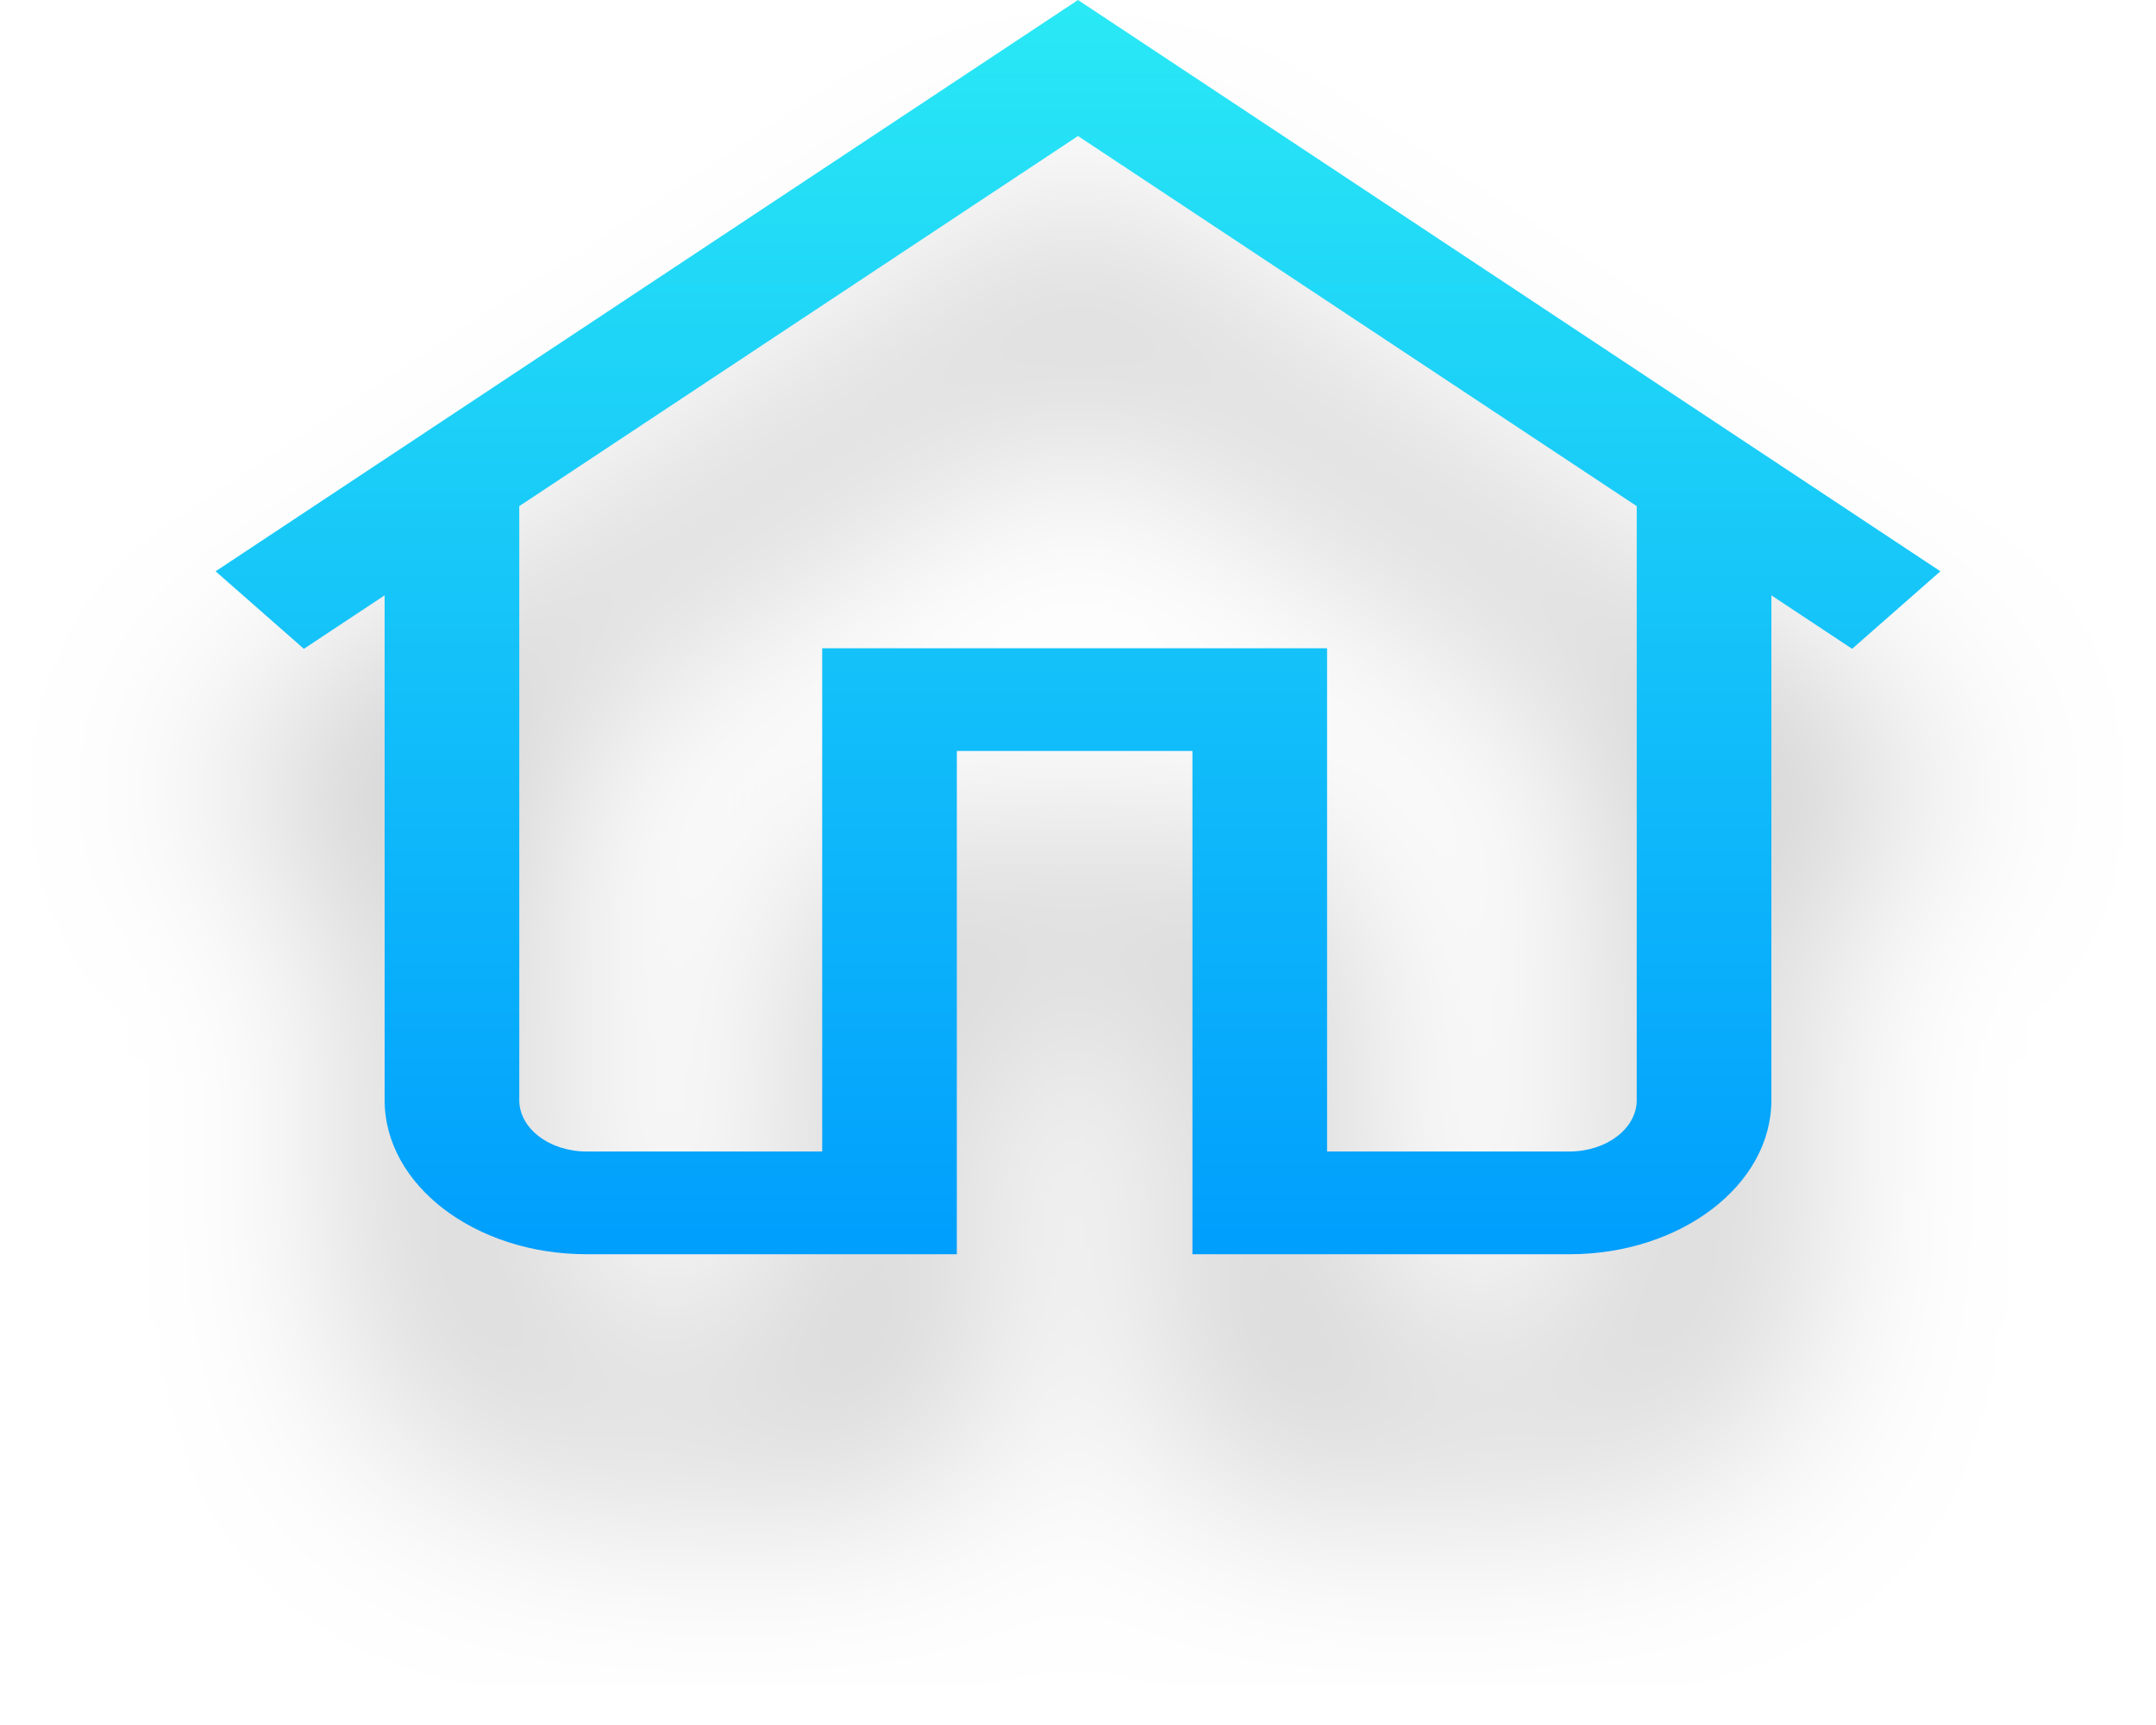
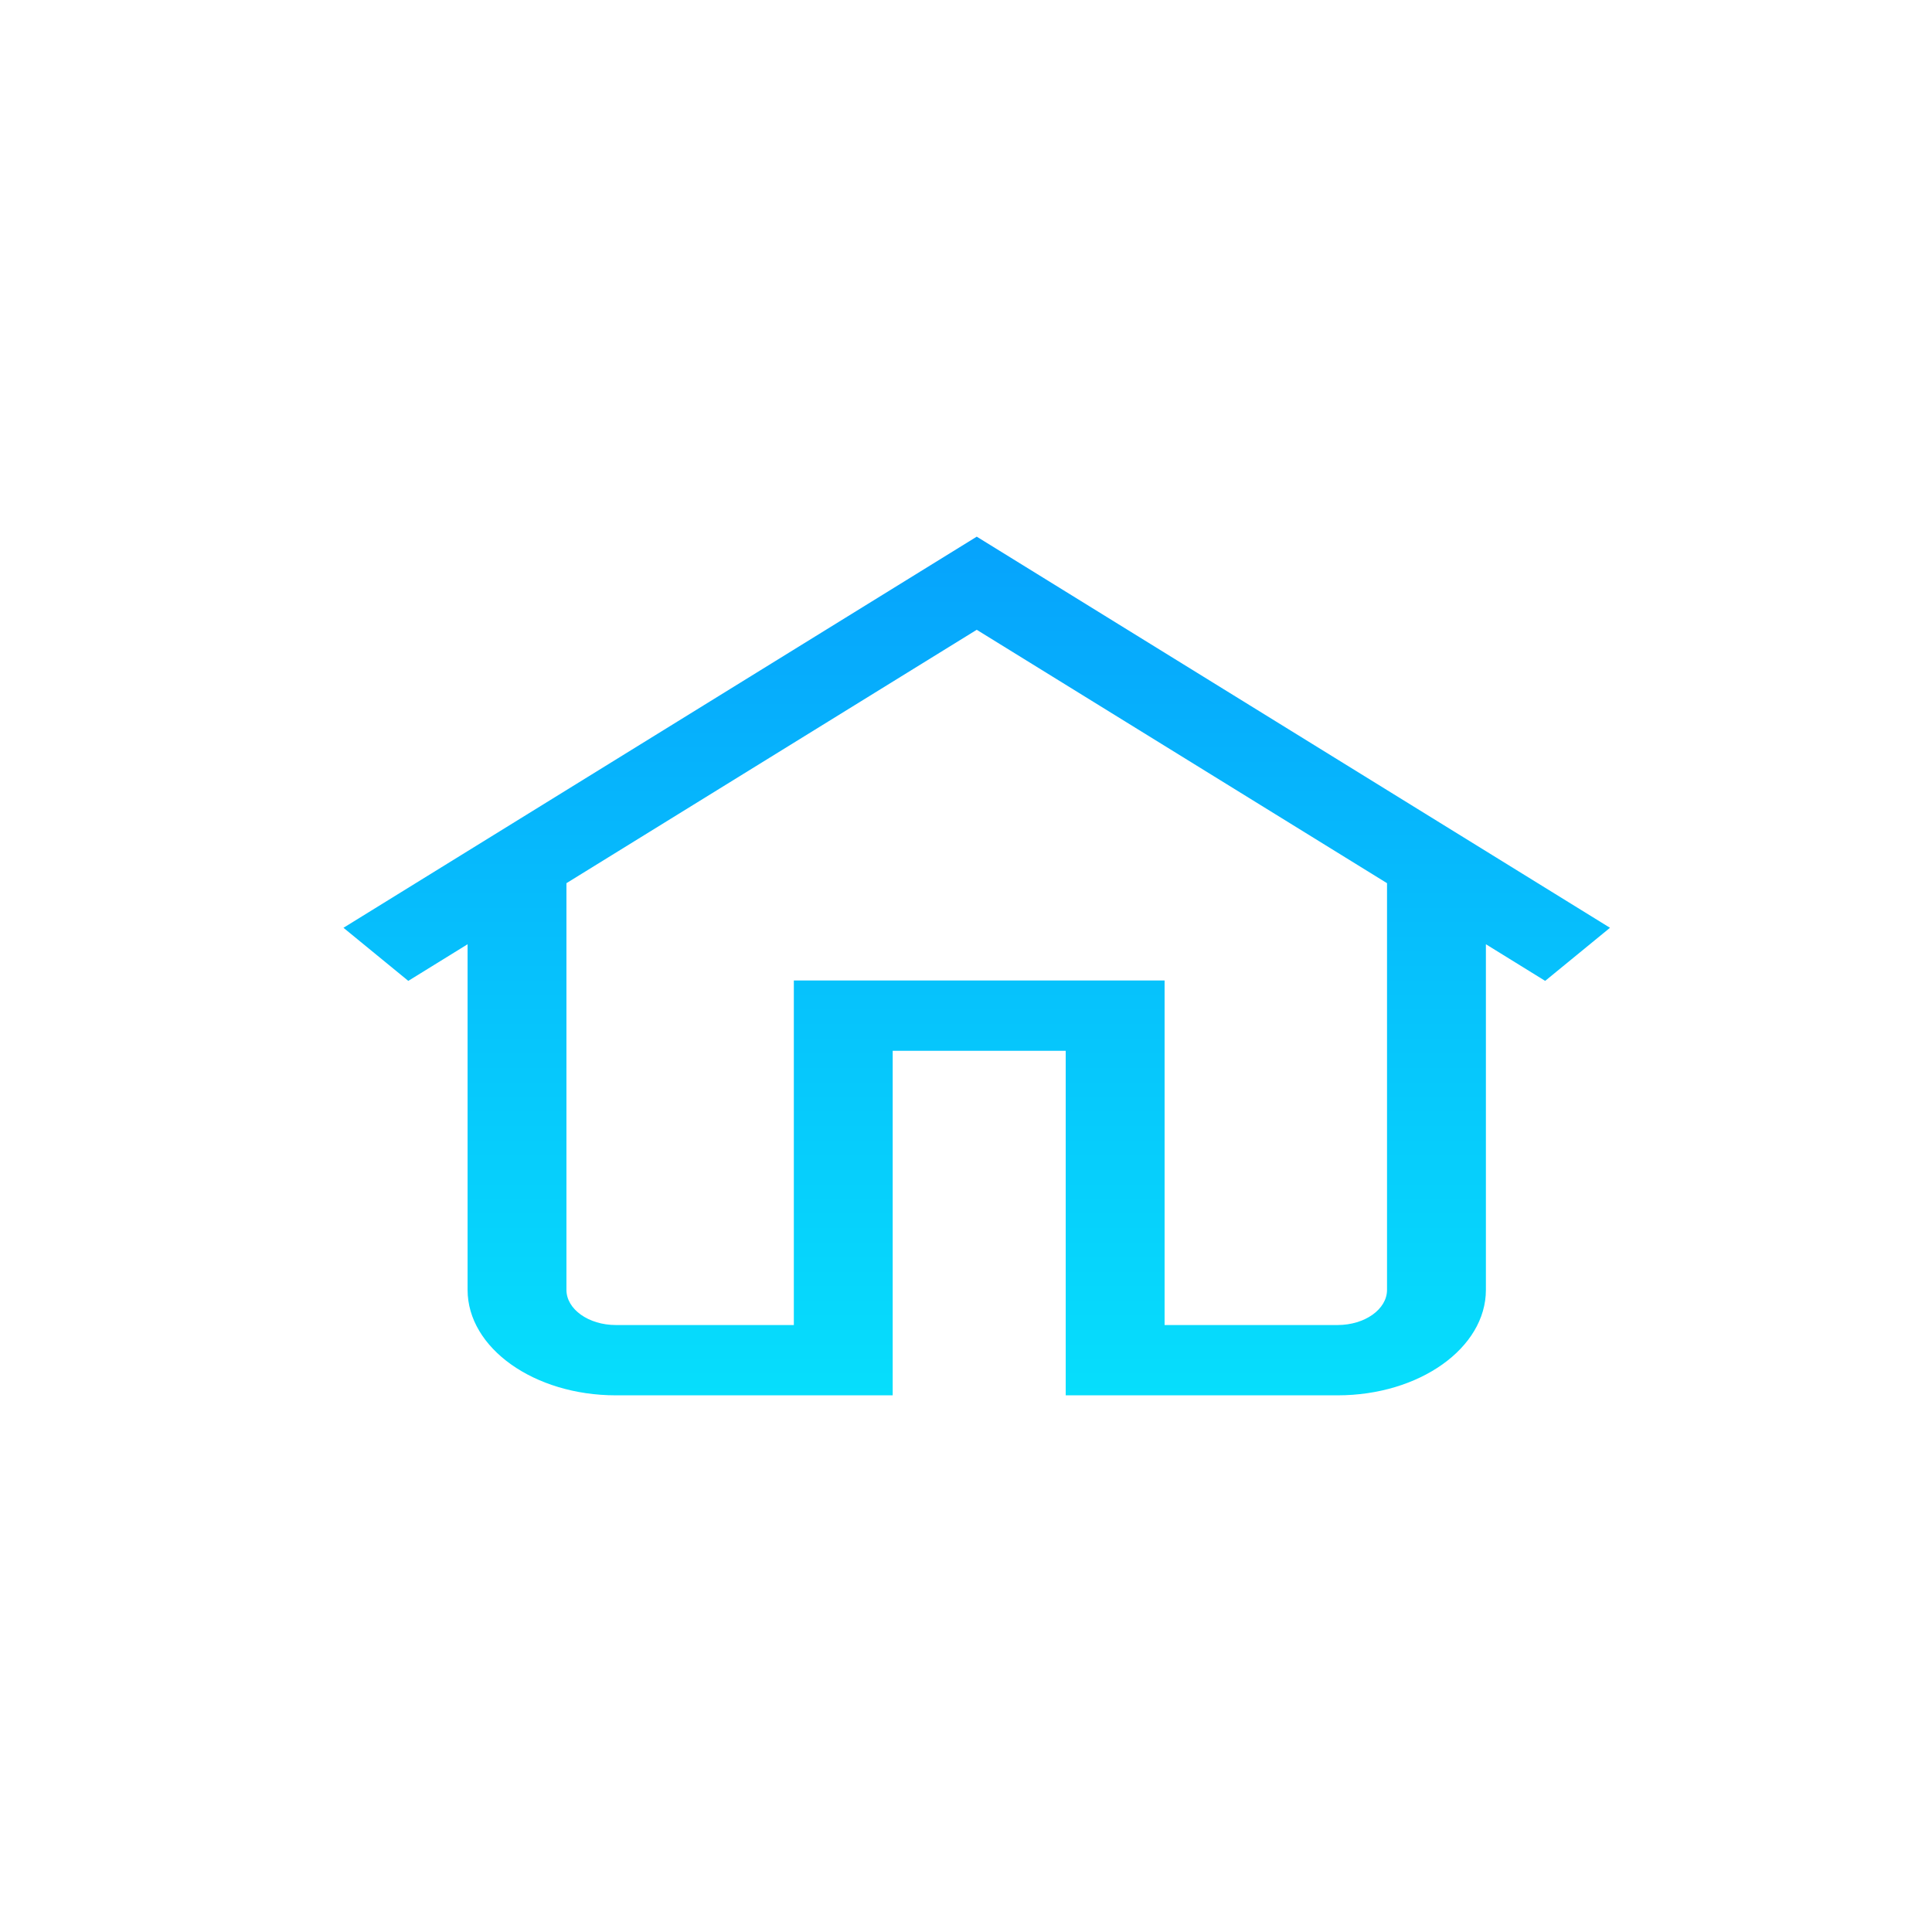
- <svg xmlns="http://www.w3.org/2000/svg" width="40" height="32" viewBox="0 0 40 32" fill="none">
-   <g filter="url(#filter0_d)">
-     <path d="M4 10.598L20 0L36 10.598L34.362 12.036L32.864 11.044V20.409C32.864 21.985 31.183 23.267 29.117 23.267H22.123V13.931H17.752V23.267H10.883C8.817 23.267 7.136 21.985 7.136 20.409V11.044L5.638 12.036L4 10.598ZM9.634 20.409C9.634 20.934 10.194 21.361 10.883 21.361H15.254V12.026H24.621V21.361H29.117C29.806 21.361 30.366 20.934 30.366 20.409V9.389L20 2.523L9.634 9.389V20.409Z" fill="url(#paint0_linear)" />
-   </g>
+ <svg xmlns="http://www.w3.org/2000/svg" width="90" height="90" viewBox="0 0 90 90" fill="none">
+   <path d="M75 43.22L45.5 25L16 43.22L19.02 45.693L21.782 43.987V60.087C21.782 62.796 24.881 65 28.69 65H41.585V48.95H49.645V65H62.31C66.119 65 69.219 62.796 69.219 60.087V43.987L71.98 45.693L75 43.22ZM64.613 60.087C64.613 60.99 63.58 61.725 62.31 61.725H54.251V45.675H36.98V61.725H28.69C27.42 61.725 26.387 60.99 26.387 60.087V41.142L45.5 29.338L64.613 41.142V60.087Z" fill="url(#paint0_linear)" />
  <defs>
-     <filter id="filter0_d" x="0" y="0" width="40" height="31.267" filterUnits="userSpaceOnUse" color-interpolation-filters="sRGB">
-       <feFlood flood-opacity="0" result="BackgroundImageFix" />
-       <feColorMatrix in="SourceAlpha" type="matrix" values="0 0 0 0 0 0 0 0 0 0 0 0 0 0 0 0 0 0 127 0" />
-       <feOffset dy="4" />
-       <feGaussianBlur stdDeviation="2" />
-       <feColorMatrix type="matrix" values="0 0 0 0 0 0 0 0 0 0 0 0 0 0 0 0 0 0 0.25 0" />
-       <feBlend mode="normal" in2="BackgroundImageFix" result="effect1_dropShadow" />
-       <feBlend mode="normal" in="SourceGraphic" in2="effect1_dropShadow" result="shape" />
-     </filter>
-     <linearGradient id="paint0_linear" x1="19.999" y1="-0.001" x2="19.999" y2="23.267" gradientUnits="userSpaceOnUse">
-       <stop stop-color="#2AE9F5" />
-       <stop offset="1" stop-color="#009EFD" />
+     <linearGradient id="paint0_linear" x1="45.501" y1="24.998" x2="45.501" y2="65" gradientUnits="userSpaceOnUse">
+       <stop stop-color="#06A3FC" />
+       <stop offset="1" stop-color="#06DEFC" />
    </linearGradient>
  </defs>
</svg>
